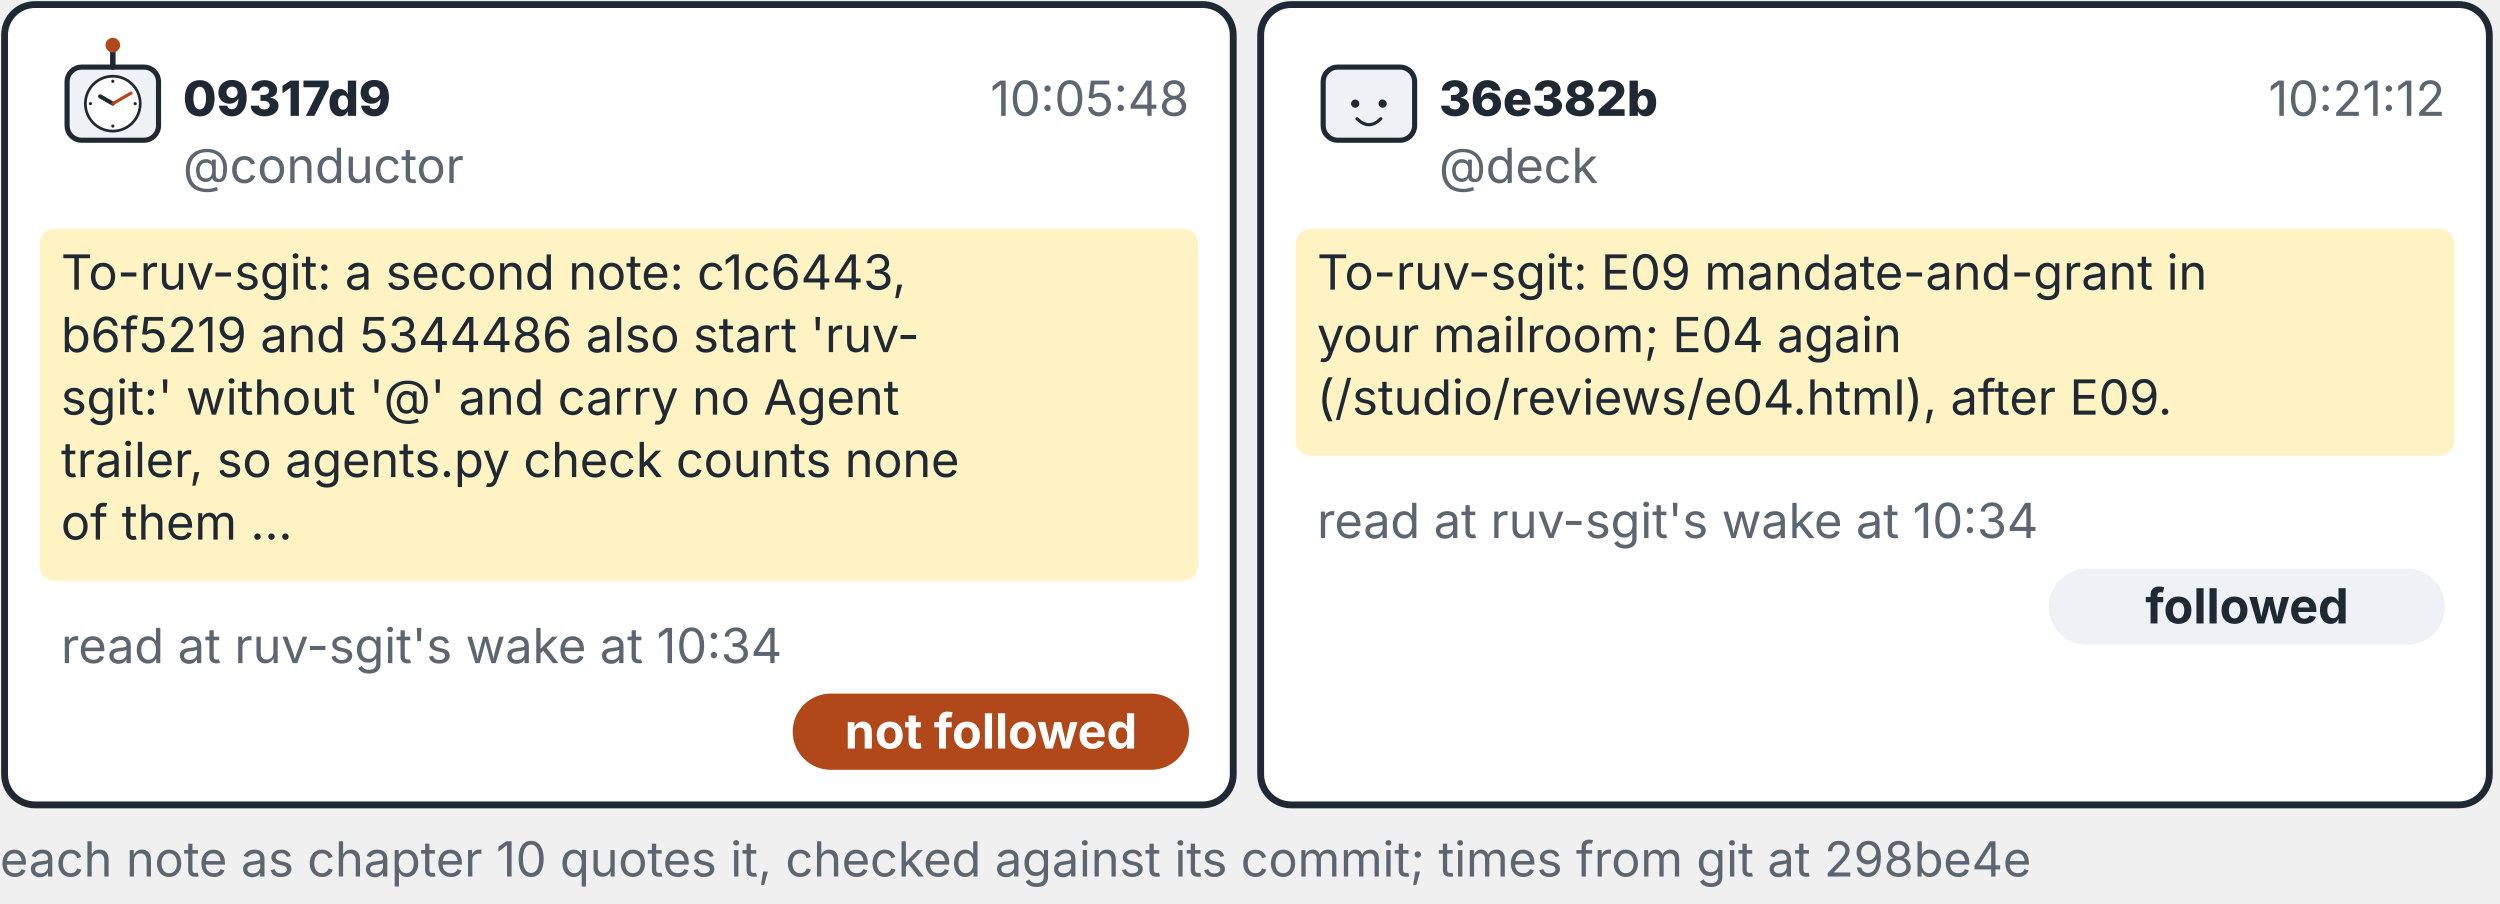
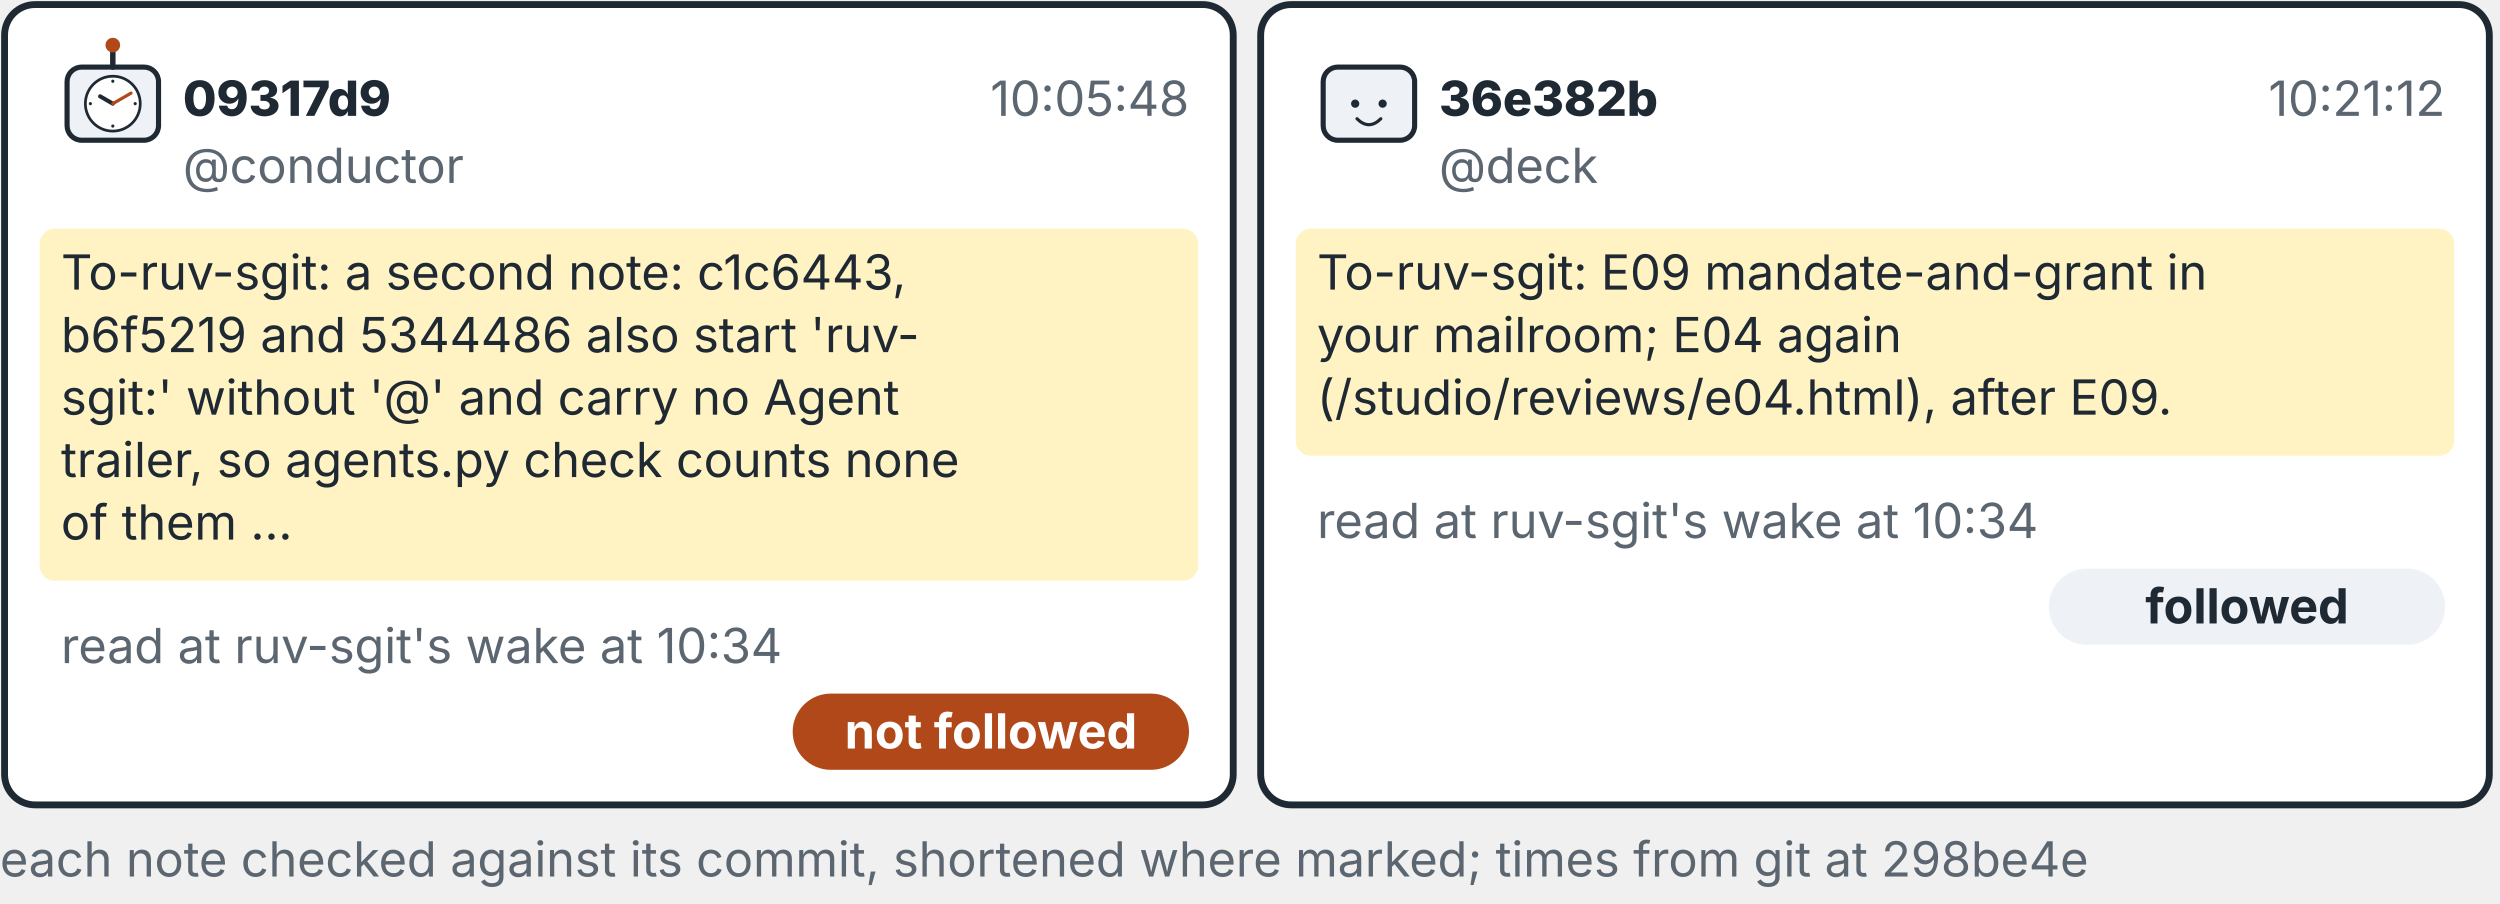
<svg xmlns="http://www.w3.org/2000/svg" width="164mm" height="59.3mm" viewBox="0 0 164 59.3" role="img" aria-label="Two commits as cards, each with its To- line highlighted, both read at one wake; one note followed, one not">
  <rect x="0.3" y=".3" width="80.6" height="52.5" rx="2" fill="#fff" stroke="#1f2933" stroke-width=".45" />
  <g transform="translate(1.40 1.40) scale(0.3)">
    <rect x="10" y="10" width="20" height="16" rx="3.2" fill="#eef2f6" stroke="#1f2933" stroke-width="1.12" />
    <circle cx="20" cy="18" r="6" fill="#ffffff" stroke="#1f2933" stroke-width=".6" />
    <circle cx="24.90" cy="18.00" r=".35" fill="#1f2933" />
    <circle cx="20.00" cy="22.90" r=".35" fill="#1f2933" />
    <circle cx="15.10" cy="18.00" r=".35" fill="#1f2933" />
    <circle cx="20.00" cy="13.10" r=".35" fill="#1f2933" />
    <line x1="20.00" y1="18.00" x2="17.23" y2="16.40" stroke="#1f2933" stroke-width="0.9" stroke-linecap="round" />
    <line x1="20.00" y1="18.00" x2="23.98" y2="15.70" stroke="#b0481a" stroke-width="0.7" stroke-linecap="round" />
    <line x1="20.00" y1="10.00" x2="20.00" y2="6.40" stroke="#1f2933" stroke-width="1.2" stroke-linecap="round" />
    <circle cx="20" cy="5.2" r="1.6" fill="#b0481a" />
  </g>
  <text x="12.00" y="7.60" font-family="Inter, Helvetica, Arial, sans-serif" font-size="3.18" font-weight="800" fill="#1f2933" text-anchor="start">09317d9</text>
  <text x="78.00" y="7.60" font-family="Inter, Helvetica, Arial, sans-serif" font-size="3.18" font-weight="400" fill="#5b6670" text-anchor="end">10:05:48</text>
  <text x="12.00" y="12.00" font-family="Inter, Helvetica, Arial, sans-serif" font-size="3.18" font-weight="400" fill="#5b6670" text-anchor="start">@conductor</text>
  <rect x="2.6" y="15" width="76" height="23.1" rx="1" fill="#fff3c4" />
  <text x="4.00" y="19.00" font-family="Inter, Helvetica, Arial, sans-serif" font-size="3.18" font-weight="400" fill="#1f2933" text-anchor="start">To-ruv-sgit: a second note: c1c6443,</text>
  <text x="4.00" y="23.10" font-family="Inter, Helvetica, Arial, sans-serif" font-size="3.18" font-weight="400" fill="#1f2933" text-anchor="start">b6f5219 and 5344486 also start 'ruv-</text>
  <text x="4.00" y="27.20" font-family="Inter, Helvetica, Arial, sans-serif" font-size="3.18" font-weight="400" fill="#1f2933" text-anchor="start">sgit:' without '@' and carry no Agent</text>
  <text x="4.00" y="31.30" font-family="Inter, Helvetica, Arial, sans-serif" font-size="3.18" font-weight="400" fill="#1f2933" text-anchor="start">trailer, so agents.py check counts none</text>
  <text x="4.00" y="35.40" font-family="Inter, Helvetica, Arial, sans-serif" font-size="3.18" font-weight="400" fill="#1f2933" text-anchor="start">of them ...</text>
  <text x="4.00" y="43.50" font-family="Inter, Helvetica, Arial, sans-serif" font-size="3.18" font-weight="400" fill="#5b6670" text-anchor="start">read at ruv-sgit's wake at 10:34</text>
  <rect x="52.0" y="45.5" width="26" height="5" rx="2.5" fill="#b0481a" />
  <text x="65.00" y="49.10" font-family="Inter, Helvetica, Arial, sans-serif" font-size="3.18" font-weight="700" fill="#fff" text-anchor="middle">not followed</text>
  <rect x="82.7" y=".3" width="80.6" height="52.5" rx="2" fill="#fff" stroke="#1f2933" stroke-width=".45" />
  <g transform="translate(83.80 1.40) scale(0.3)">
    <rect x="10" y="10" width="20" height="16" rx="3.2" fill="#eef2f6" stroke="#1f2933" stroke-width="1.12" />
    <circle cx="17" cy="18" r=".9" fill="#1f2933" />
    <circle cx="23" cy="18" r=".9" fill="#1f2933" />
    <path d="M17.4 21.3 Q20 23.9 22.6 21.3" fill="none" stroke="#1f2933" stroke-width="0.7" stroke-linecap="round" stroke-linejoin="round" />
  </g>
  <text x="94.40" y="7.60" font-family="Inter, Helvetica, Arial, sans-serif" font-size="3.18" font-weight="800" fill="#1f2933" text-anchor="start">36e382b</text>
  <text x="160.40" y="7.60" font-family="Inter, Helvetica, Arial, sans-serif" font-size="3.18" font-weight="400" fill="#5b6670" text-anchor="end">10:21:12</text>
  <text x="94.40" y="12.00" font-family="Inter, Helvetica, Arial, sans-serif" font-size="3.18" font-weight="400" fill="#5b6670" text-anchor="start">@deck</text>
  <rect x="85.0" y="15" width="76" height="14.9" rx="1" fill="#fff3c4" />
  <text x="86.40" y="19.00" font-family="Inter, Helvetica, Arial, sans-serif" font-size="3.18" font-weight="400" fill="#1f2933" text-anchor="start">To-ruv-sgit: E09 mandate-and-grant in</text>
  <text x="86.40" y="23.10" font-family="Inter, Helvetica, Arial, sans-serif" font-size="3.18" font-weight="400" fill="#1f2933" text-anchor="start">your mailroom; E04 again</text>
  <text x="86.40" y="27.20" font-family="Inter, Helvetica, Arial, sans-serif" font-size="3.18" font-weight="400" fill="#1f2933" text-anchor="start">(/studio/reviews/e04.html), after E09.</text>
  <text x="86.40" y="35.30" font-family="Inter, Helvetica, Arial, sans-serif" font-size="3.18" font-weight="400" fill="#5b6670" text-anchor="start">read at ruv-sgit's wake at 10:34</text>
  <rect x="134.4" y="37.3" width="26" height="5" rx="2.5" fill="#eef2f6" />
  <text x="147.40" y="40.90" font-family="Inter, Helvetica, Arial, sans-serif" font-size="3.18" font-weight="700" fill="#1f2933" text-anchor="middle">followed</text>
-   <text x="0.00" y="57.50" font-family="Inter, Helvetica, Arial, sans-serif" font-size="3.18" font-weight="400" fill="#5b6670" text-anchor="start">each note as chapter 10 quotes it, checked against its commit; times from git at 298be4e</text>
+   <text x="0.00" y="57.50" font-family="Inter, Helvetica, Arial, sans-serif" font-size="3.18" font-weight="400" fill="#5b6670" text-anchor="start">each note checked against its commit, shortened where marked; times from git at 298be4e</text>
</svg>
